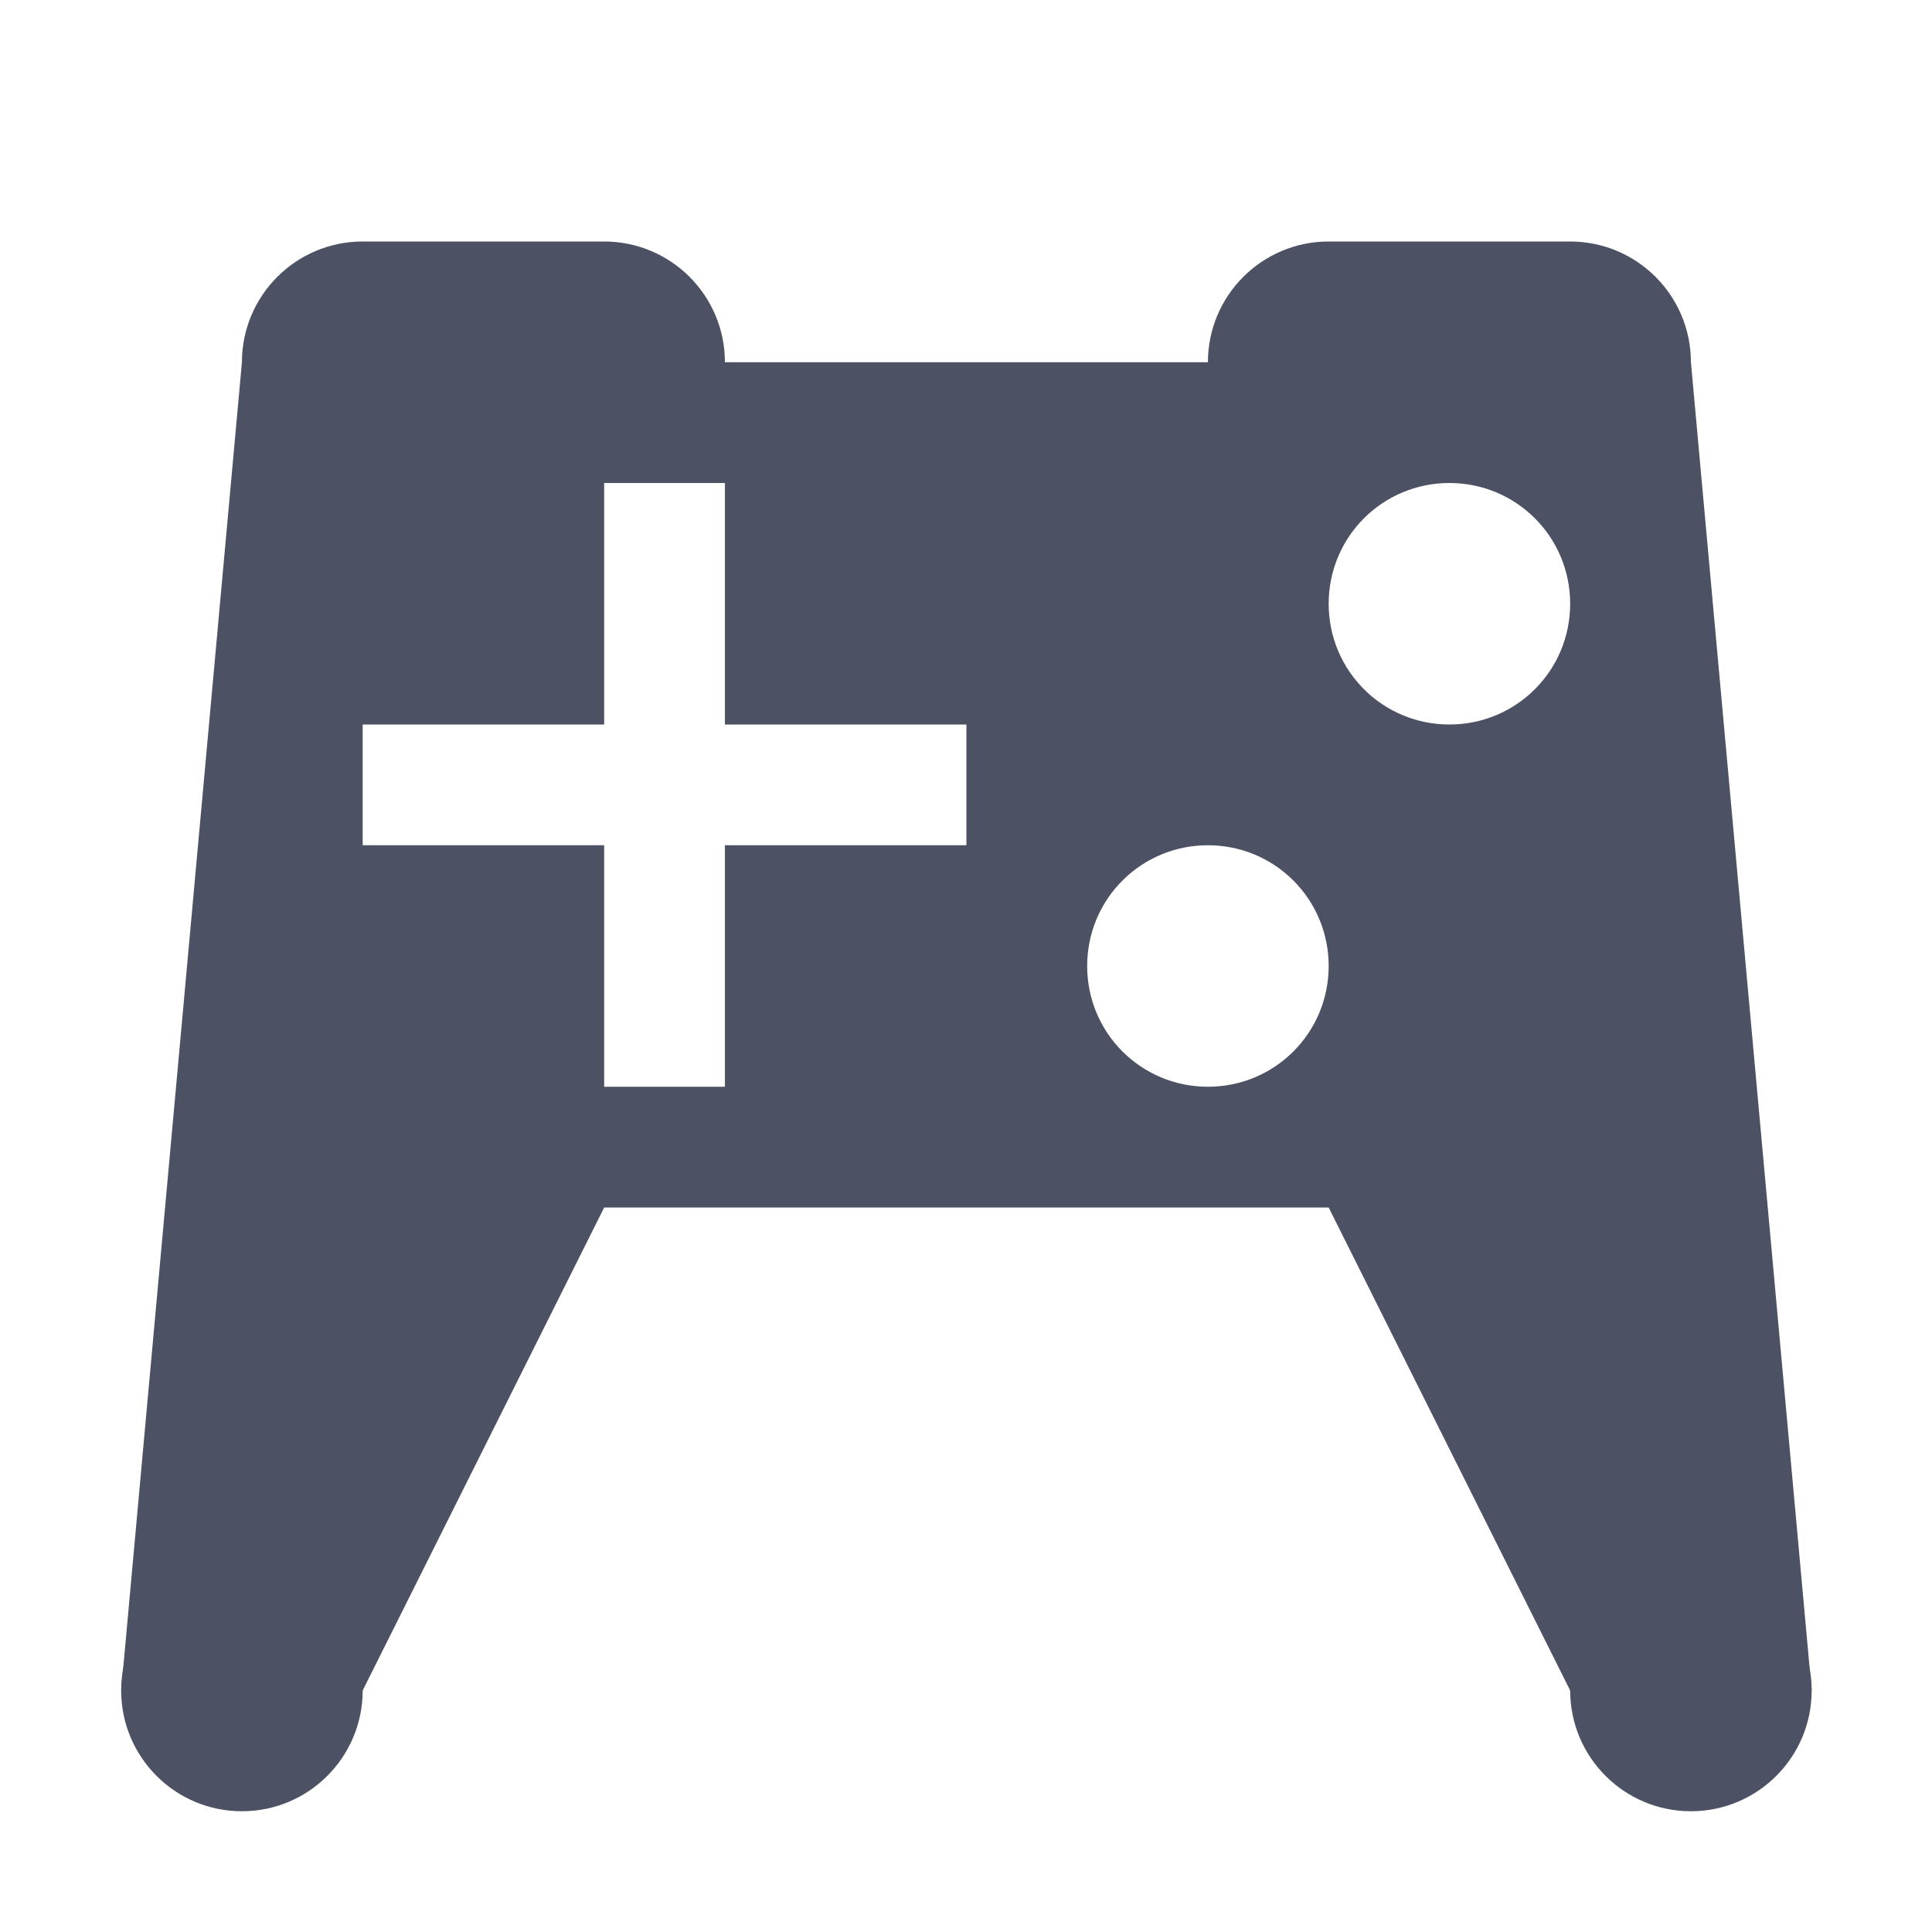
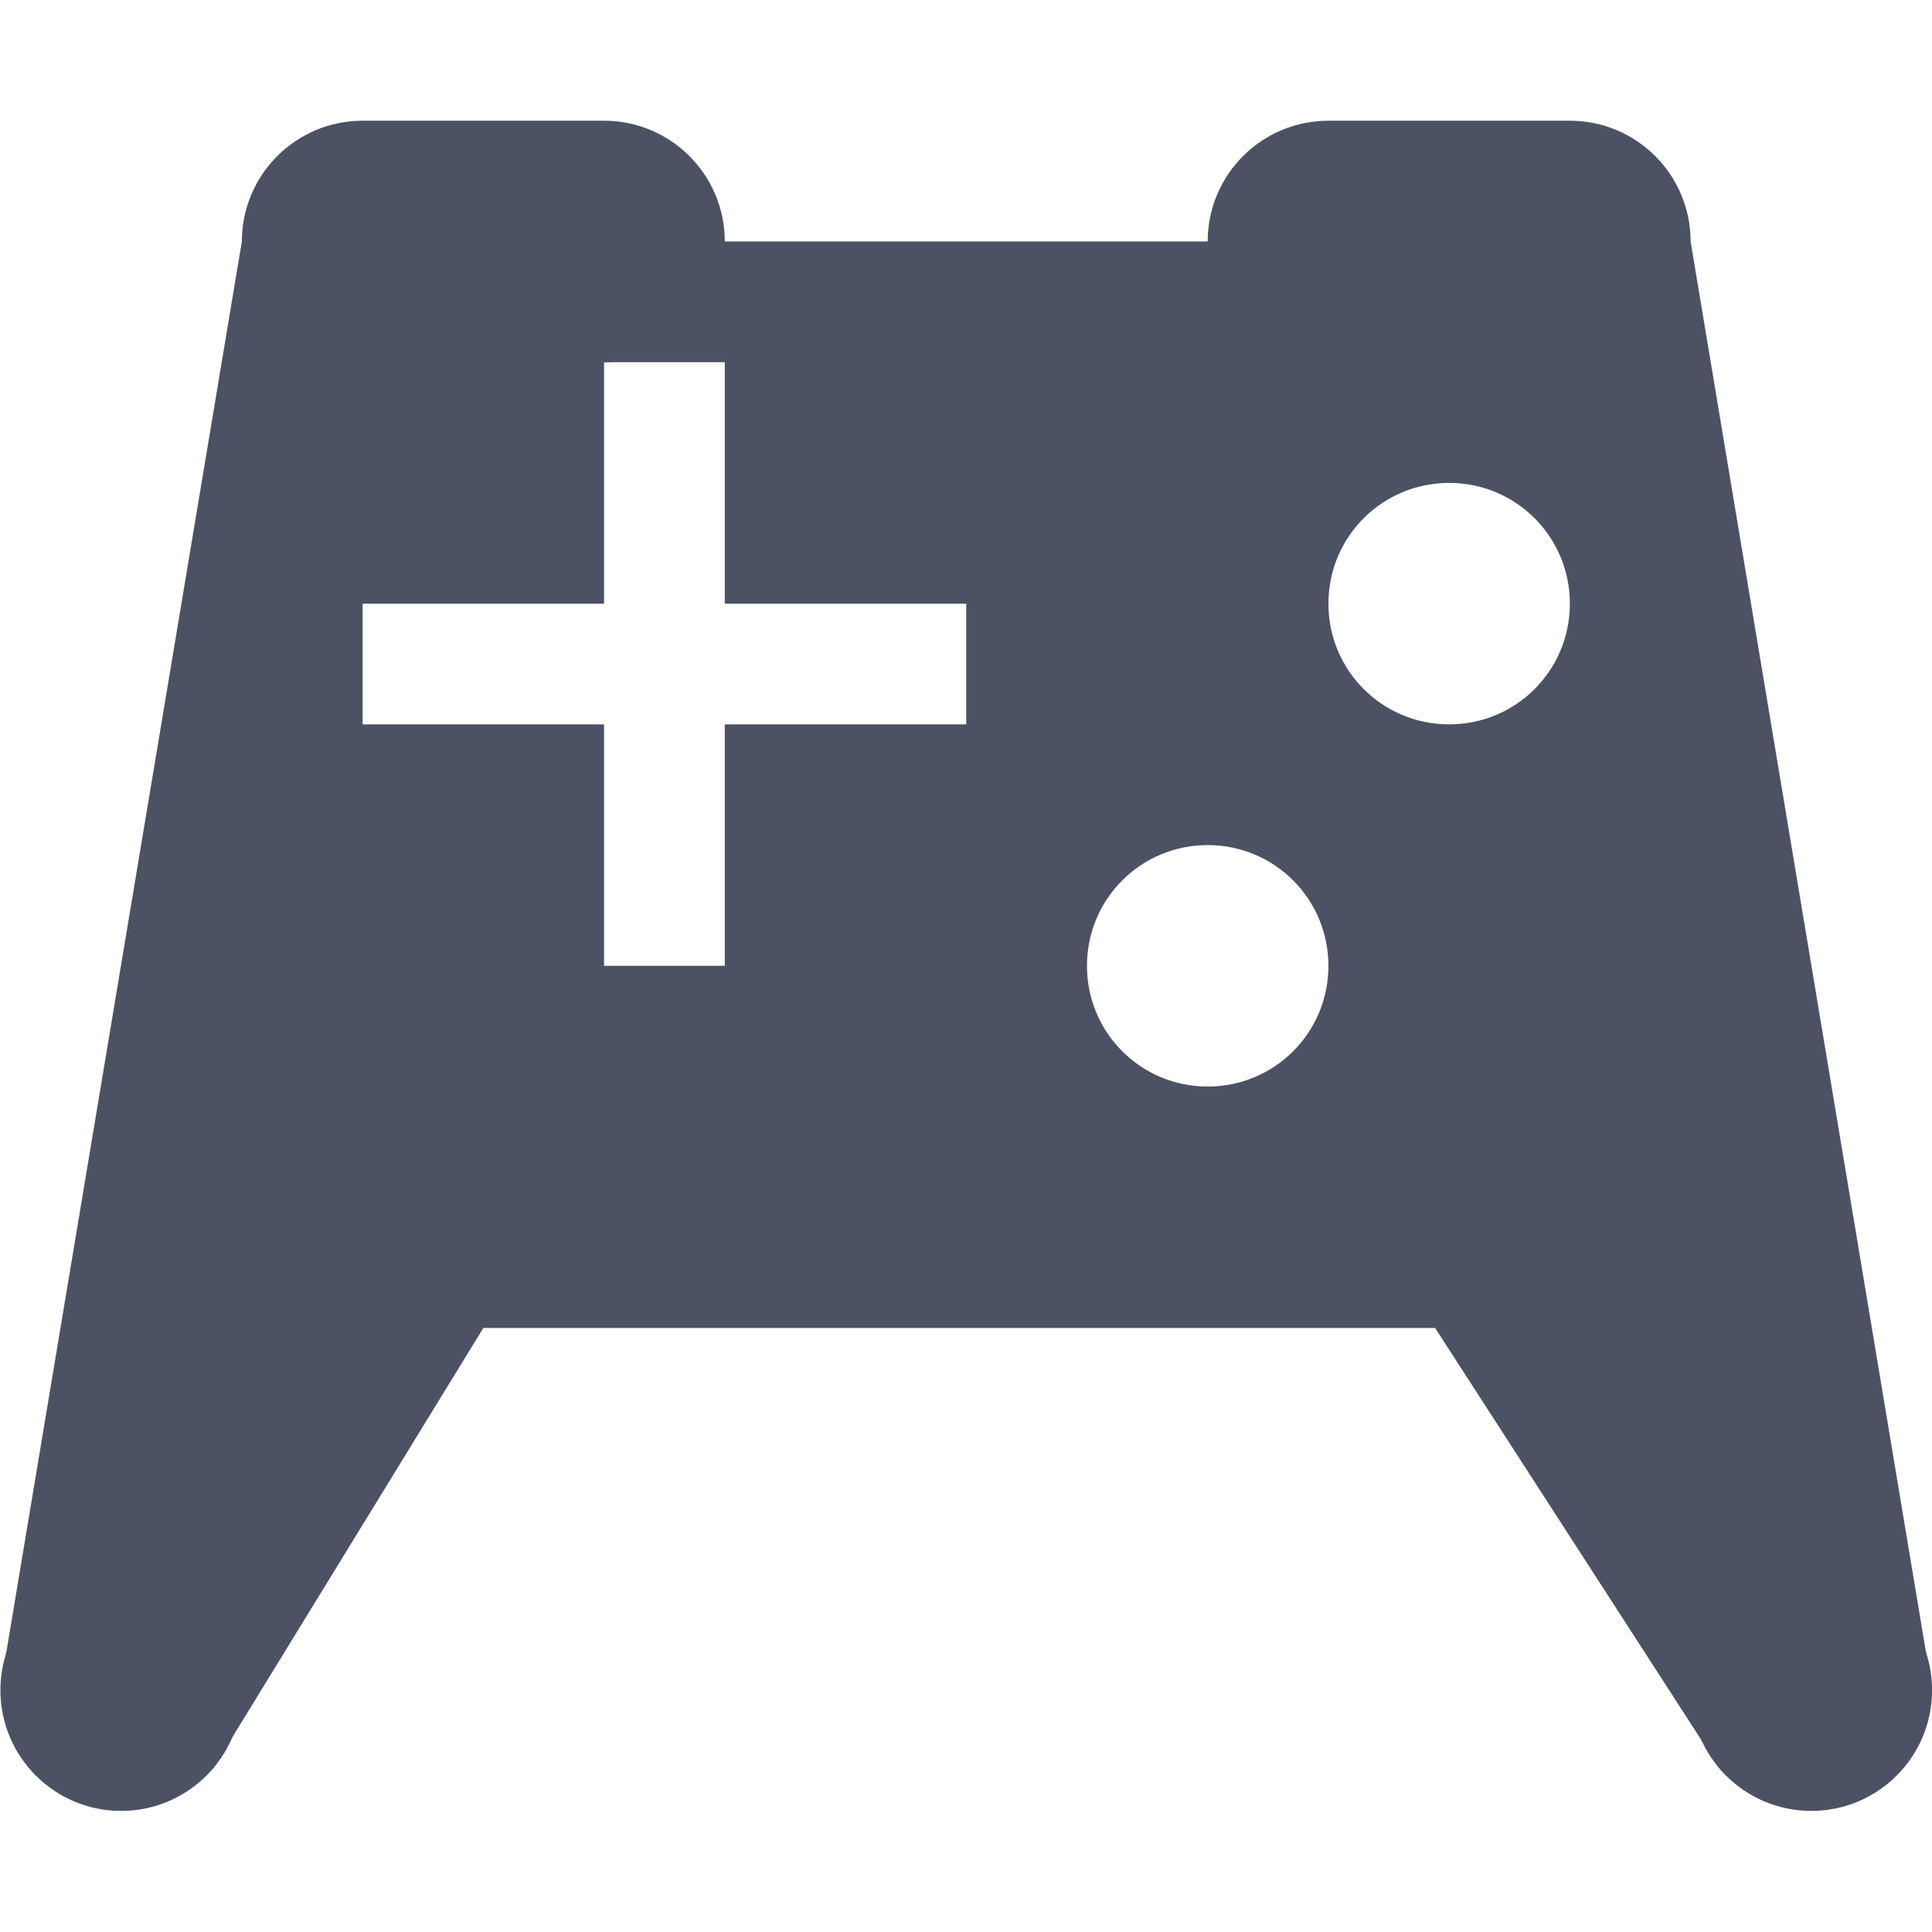
- <svg xmlns="http://www.w3.org/2000/svg" xmlns:ns1="http://www.openswatchbook.org/uri/2009/osb" height="16" id="svg7384" style="enable-background:new" version="1.1" width="16">
+ <svg xmlns="http://www.w3.org/2000/svg" xmlns:ns1="http://www.openswatchbook.org/uri/2009/osb" height="16" id="svg7384" style="enable-background:new" version="1.1" width="16.003">
  <defs id="defs7386">
    <linearGradient id="linearGradient6882" ns1:paint="solid">
      <stop id="stop6884" offset="0" style="stop-color:#555555;stop-opacity:1;" />
    </linearGradient>
    <linearGradient id="linearGradient5606" ns1:paint="solid">
      <stop id="stop5608" offset="0" style="stop-color:#000000;stop-opacity:1;" />
    </linearGradient>
    <filter id="filter7554" style="color-interpolation-filters:sRGB">
      <feBlend id="feBlend7556" in2="BackgroundImage" mode="darken" />
    </filter>
  </defs>
  <g id="layer9" style="display:inline" transform="translate(-824.9967,215)" />
  <g id="layer10" style="display:inline;filter:url(#filter7554)" transform="translate(-824.9967,215)" />
  <g id="layer1" style="display:inline" transform="translate(-583.9965,-402)" />
  <g id="layer14" style="display:inline" transform="translate(-824.9967,215)" />
  <g id="layer15" style="display:inline" transform="translate(-824.9967,215)" />
  <g id="g71291" style="display:inline" transform="translate(-824.9967,215)" />
  <g id="layer2" style="display:inline" transform="translate(-583.9965,-252)">
-     <path d="m 586,255 -1,11 h 2 l 2,-4 h 6 l 2,4 h 2 l -1,-11 z m 3,1 h 1 v 2 h 2 v 1 h -2 v 2 h -1 v -2 h -2 v -1 h 2 z m 7,0 c 0.554,0 1,0.446 1,1 0,0.554 -0.446,1 -1,1 -0.554,0 -1,-0.446 -1,-1 0,-0.554 0.446,-1 1,-1 z m -2,3 c 0.554,0 1,0.446 1,1 0,0.554 -0.446,1 -1,1 -0.554,0 -1,-0.446 -1,-1 0,-0.554 0.446,-1 1,-1 z" id="path5032" style="fill:#4c5263;fill-opacity:1;stroke:none;stroke-width:1px;stroke-linecap:butt;stroke-linejoin:miter;stroke-opacity:1" />
-     <rect height="2" id="rect5034" ry="1" style="display:inline;opacity:1;vector-effect:none;fill:#4c5263;fill-opacity:1;stroke:none;stroke-width:2;stroke-linecap:round;stroke-linejoin:miter;stroke-miterlimit:4;stroke-dasharray:none;stroke-dashoffset:0;stroke-opacity:1;enable-background:new" width="4" x="586" y="254" />
-     <rect height="2" id="rect5036" ry="1" style="display:inline;opacity:1;vector-effect:none;fill:#4c5263;fill-opacity:1;stroke:none;stroke-width:2;stroke-linecap:round;stroke-linejoin:miter;stroke-miterlimit:4;stroke-dasharray:none;stroke-dashoffset:0;stroke-opacity:1;enable-background:new" width="4" x="594" y="254" />
-     <rect height="2" id="rect5038" ry="1" style="display:inline;opacity:1;vector-effect:none;fill:#4c5263;fill-opacity:1;stroke:none;stroke-width:2;stroke-linecap:round;stroke-linejoin:miter;stroke-miterlimit:4;stroke-dasharray:none;stroke-dashoffset:0;stroke-opacity:1;enable-background:new" width="2" x="597" y="265" />
-     <rect height="2" id="rect5040" ry="1" style="display:inline;opacity:1;vector-effect:none;fill:#4c5263;fill-opacity:1;stroke:none;stroke-width:2;stroke-linecap:round;stroke-linejoin:miter;stroke-miterlimit:4;stroke-dasharray:none;stroke-dashoffset:0;stroke-opacity:1;enable-background:new" width="2" x="585" y="265" />
+     <path d="m 586,254 -1.984,11.883 1.744,0.769 L 588,263 h 7.884 l 2.37,3.668 1.718,-0.847 L 598,254 Z m 3,1 h 1 v 2 h 2 v 1 h -2 v 2 h -1 v -2 h -2 v -1 h 2 z m 7,1 c 0.554,0 1,0.446 1,1 0,0.554 -0.446,1 -1,1 -0.554,0 -1,-0.446 -1,-1 0,-0.554 0.446,-1 1,-1 z m -2,3 c 0.554,0 1,0.446 1,1 0,0.554 -0.446,1 -1,1 -0.554,0 -1,-0.446 -1,-1 0,-0.554 0.446,-1 1,-1 z" id="path5032" style="fill:#4c5263;fill-opacity:1;stroke:none;stroke-width:1px;stroke-linecap:butt;stroke-linejoin:miter;stroke-opacity:1" />
+     <rect height="2" id="rect5034" ry="1" style="display:inline;opacity:1;vector-effect:none;fill:#4c5263;fill-opacity:1;stroke:none;stroke-width:2;stroke-linecap:round;stroke-linejoin:miter;stroke-miterlimit:4;stroke-dasharray:none;stroke-dashoffset:0;stroke-opacity:1;enable-background:new" width="4" x="586" y="253" />
+     <rect height="2" id="rect5036" ry="1" style="display:inline;opacity:1;vector-effect:none;fill:#4c5263;fill-opacity:1;stroke:none;stroke-width:2;stroke-linecap:round;stroke-linejoin:miter;stroke-miterlimit:4;stroke-dasharray:none;stroke-dashoffset:0;stroke-opacity:1;enable-background:new" width="4" x="594" y="253" />
+     <rect height="2" id="rect5038" ry="1" style="display:inline;opacity:1;vector-effect:none;fill:#4c5263;fill-opacity:1;stroke:none;stroke-width:2;stroke-linecap:round;stroke-linejoin:miter;stroke-miterlimit:4;stroke-dasharray:none;stroke-dashoffset:0;stroke-opacity:1;enable-background:new" width="2" x="598" y="265" />
+     <rect height="2" id="rect5040" ry="1" style="display:inline;opacity:1;vector-effect:none;fill:#4c5263;fill-opacity:1;stroke:none;stroke-width:2;stroke-linecap:round;stroke-linejoin:miter;stroke-miterlimit:4;stroke-dasharray:none;stroke-dashoffset:0;stroke-opacity:1;enable-background:new" width="2" x="584" y="265" />
  </g>
  <g id="layer3" transform="translate(-583.9965,-512)" />
  <g id="layer12" style="display:inline" transform="translate(-824.9967,215)" />
</svg>
